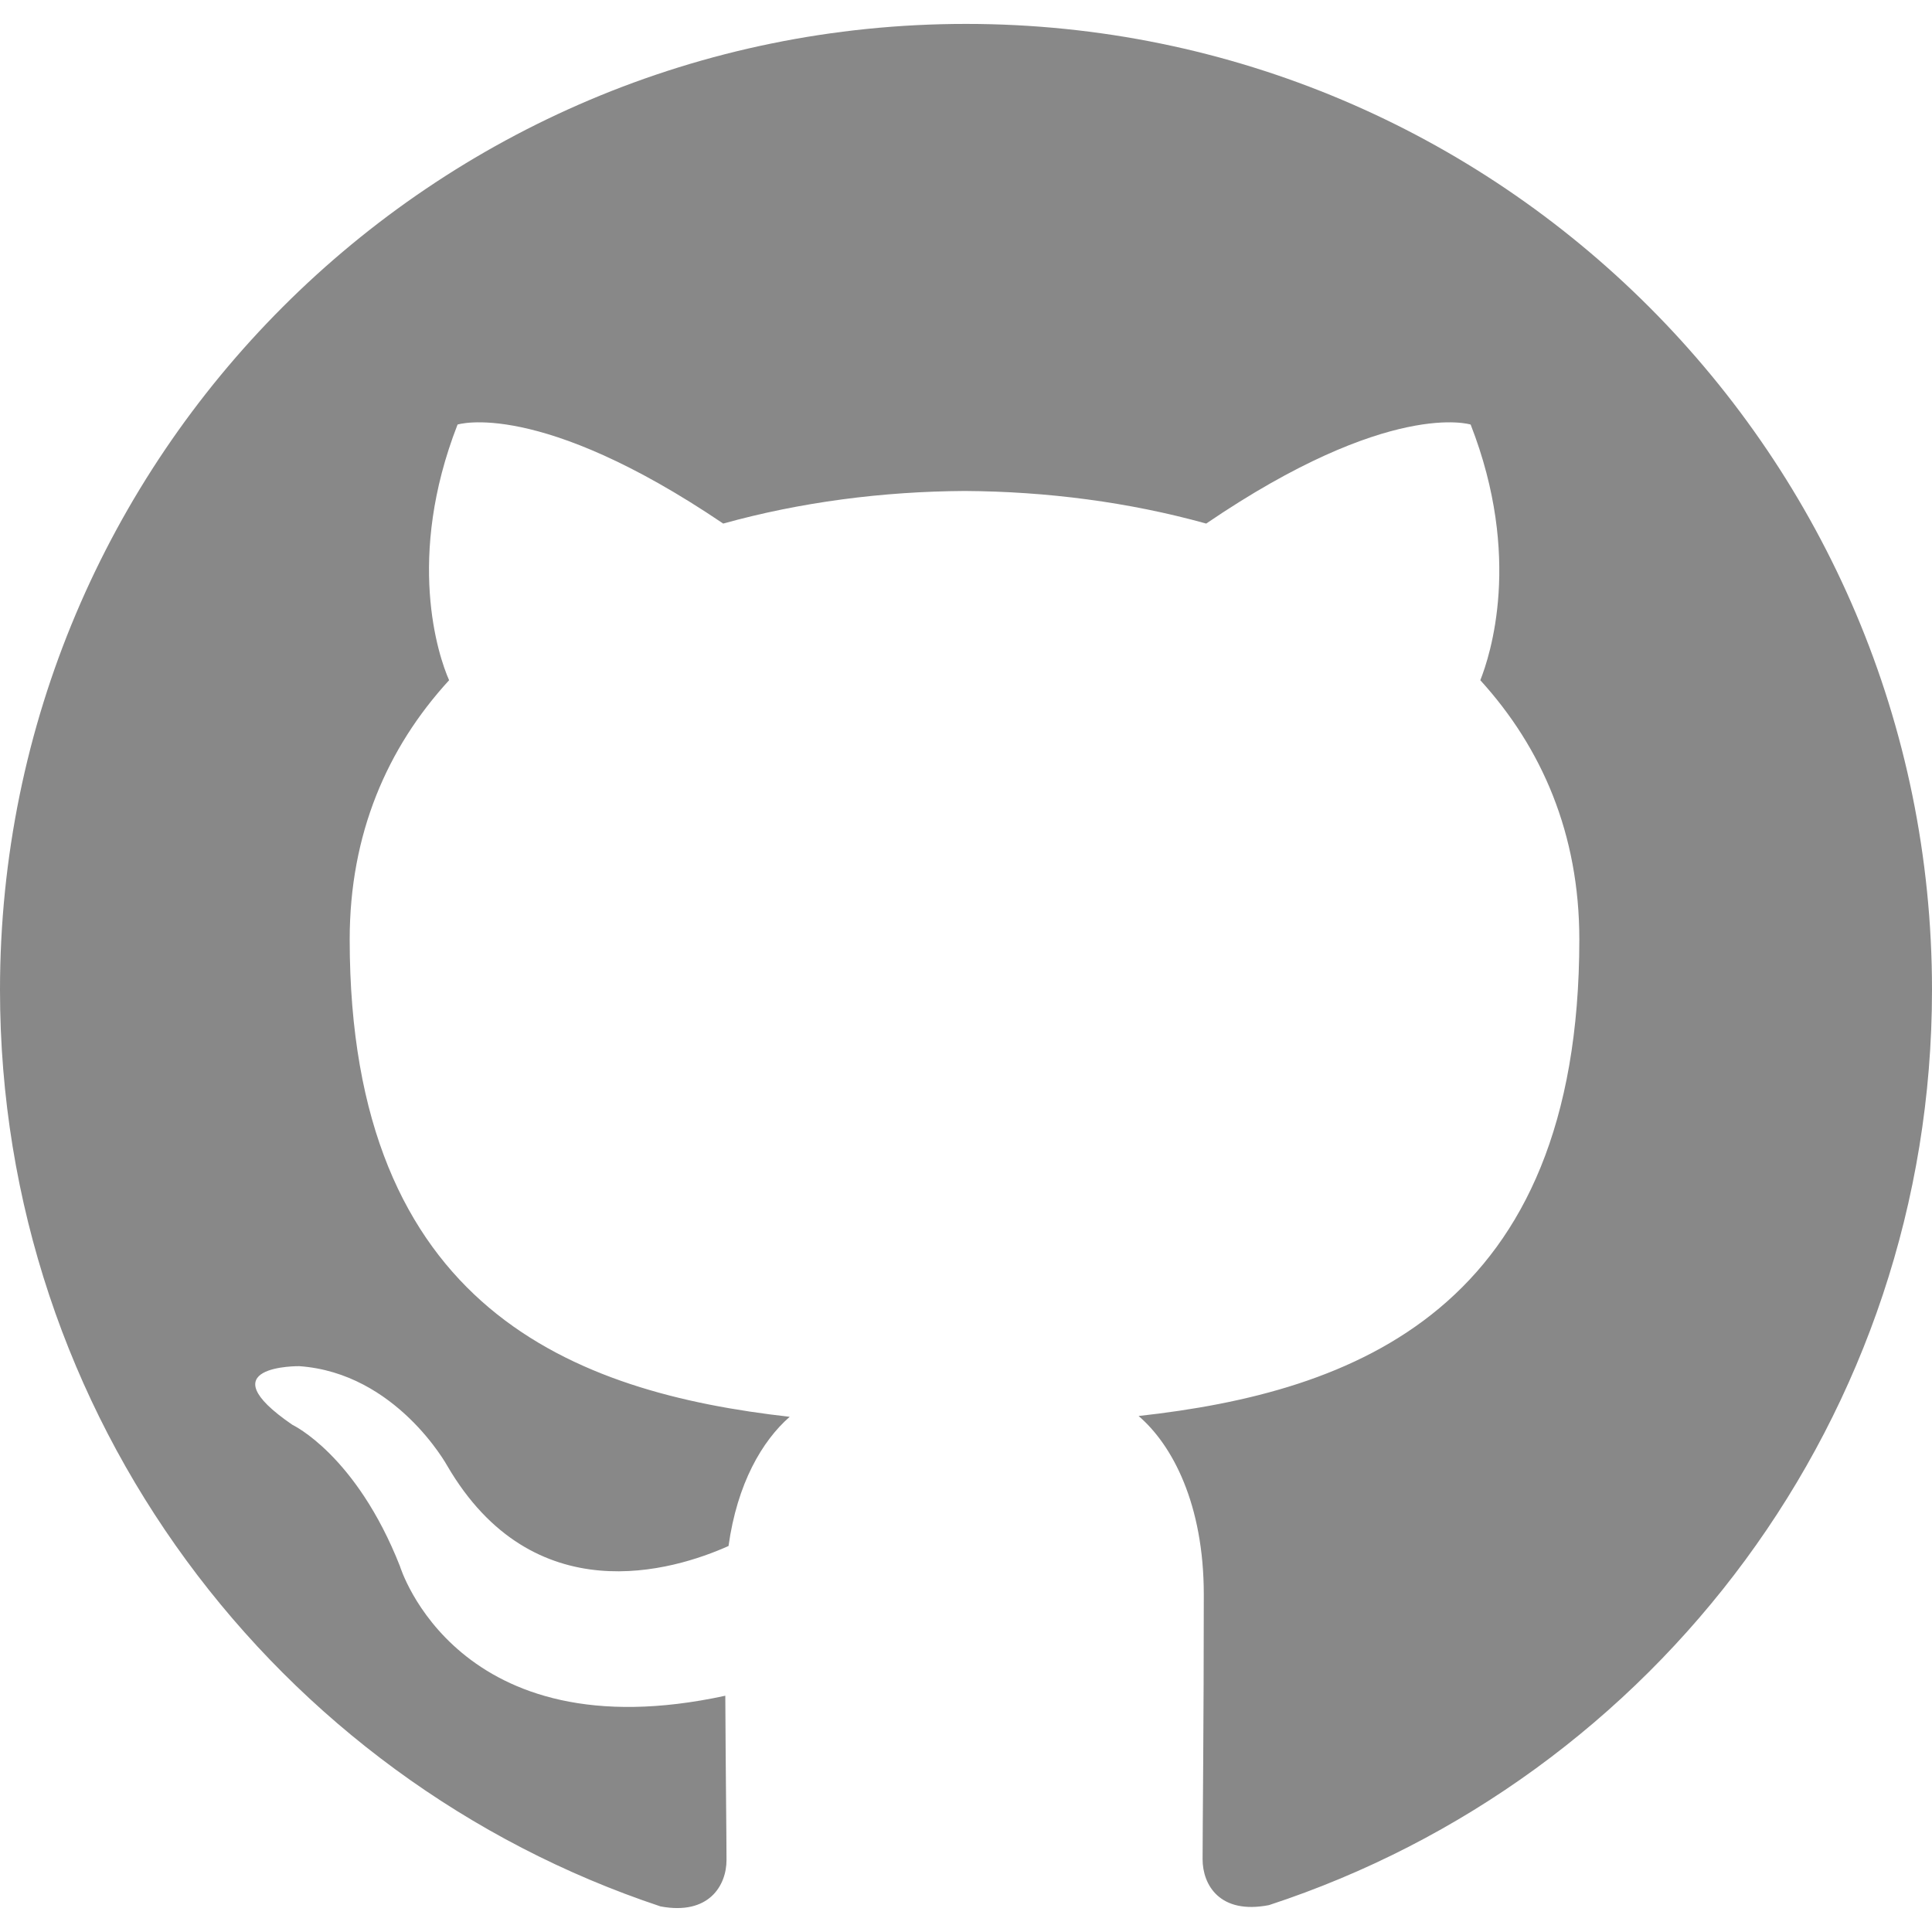
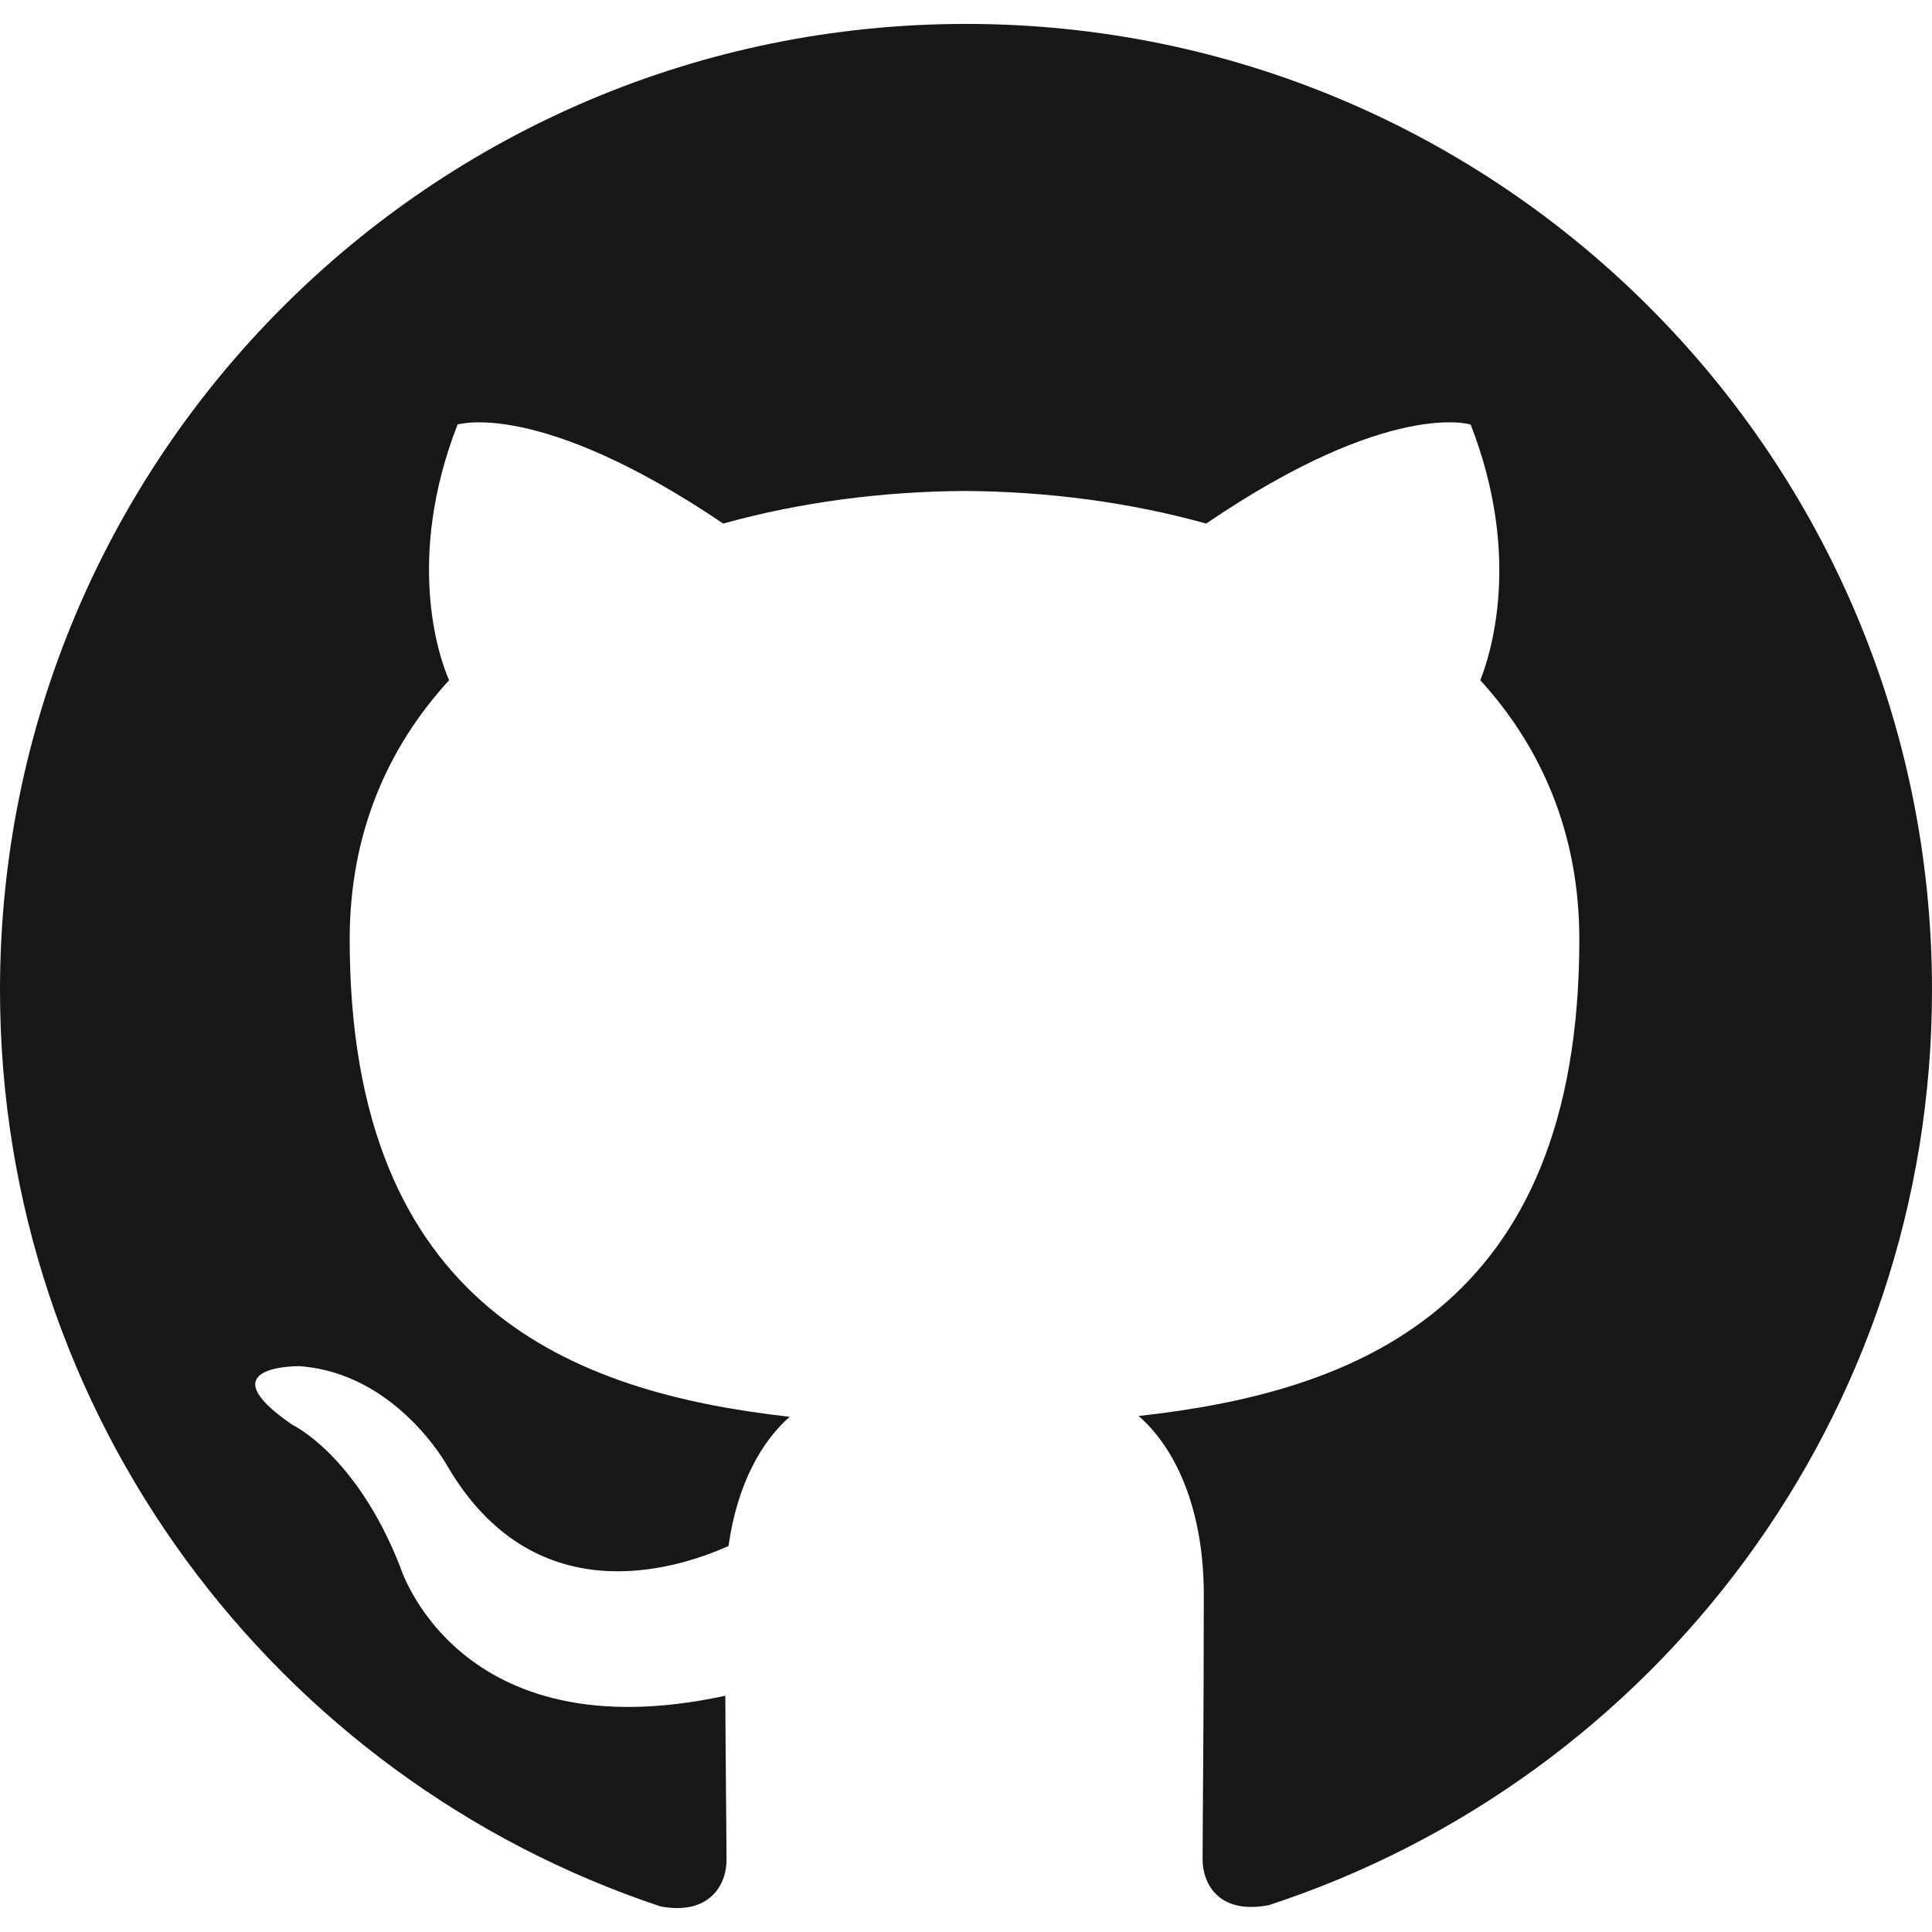
- <svg xmlns="http://www.w3.org/2000/svg" fill="#888888" role="img" viewBox="0 0 24 24">
+ <svg xmlns="http://www.w3.org/2000/svg" fill="#181717" role="img" viewBox="0 0 24 24">
  <path d="M12 .297c-6.63 0-12 5.373-12 12 0 5.303 3.438 9.8 8.205 11.385.6.113.82-.258.82-.577 0-.285-.01-1.04-.015-2.04-3.338.724-4.042-1.61-4.042-1.61C4.422 18.07 3.633 17.7 3.633 17.7c-1.087-.744.084-.729.084-.729 1.205.084 1.838 1.236 1.838 1.236 1.07 1.835 2.809 1.305 3.495.998.108-.776.417-1.305.76-1.605-2.665-.3-5.466-1.332-5.466-5.93 0-1.31.465-2.38 1.235-3.22-.135-.303-.54-1.523.105-3.176 0 0 1.005-.322 3.3 1.23.96-.267 1.98-.399 3-.405 1.02.006 2.04.138 3 .405 2.28-1.552 3.285-1.23 3.285-1.23.645 1.653.24 2.873.12 3.176.765.84 1.23 1.91 1.23 3.22 0 4.61-2.805 5.625-5.475 5.92.42.36.81 1.096.81 2.22 0 1.606-.015 2.896-.015 3.286 0 .315.21.69.825.57C20.565 22.092 24 17.592 24 12.297c0-6.627-5.373-12-12-12" />
</svg>
